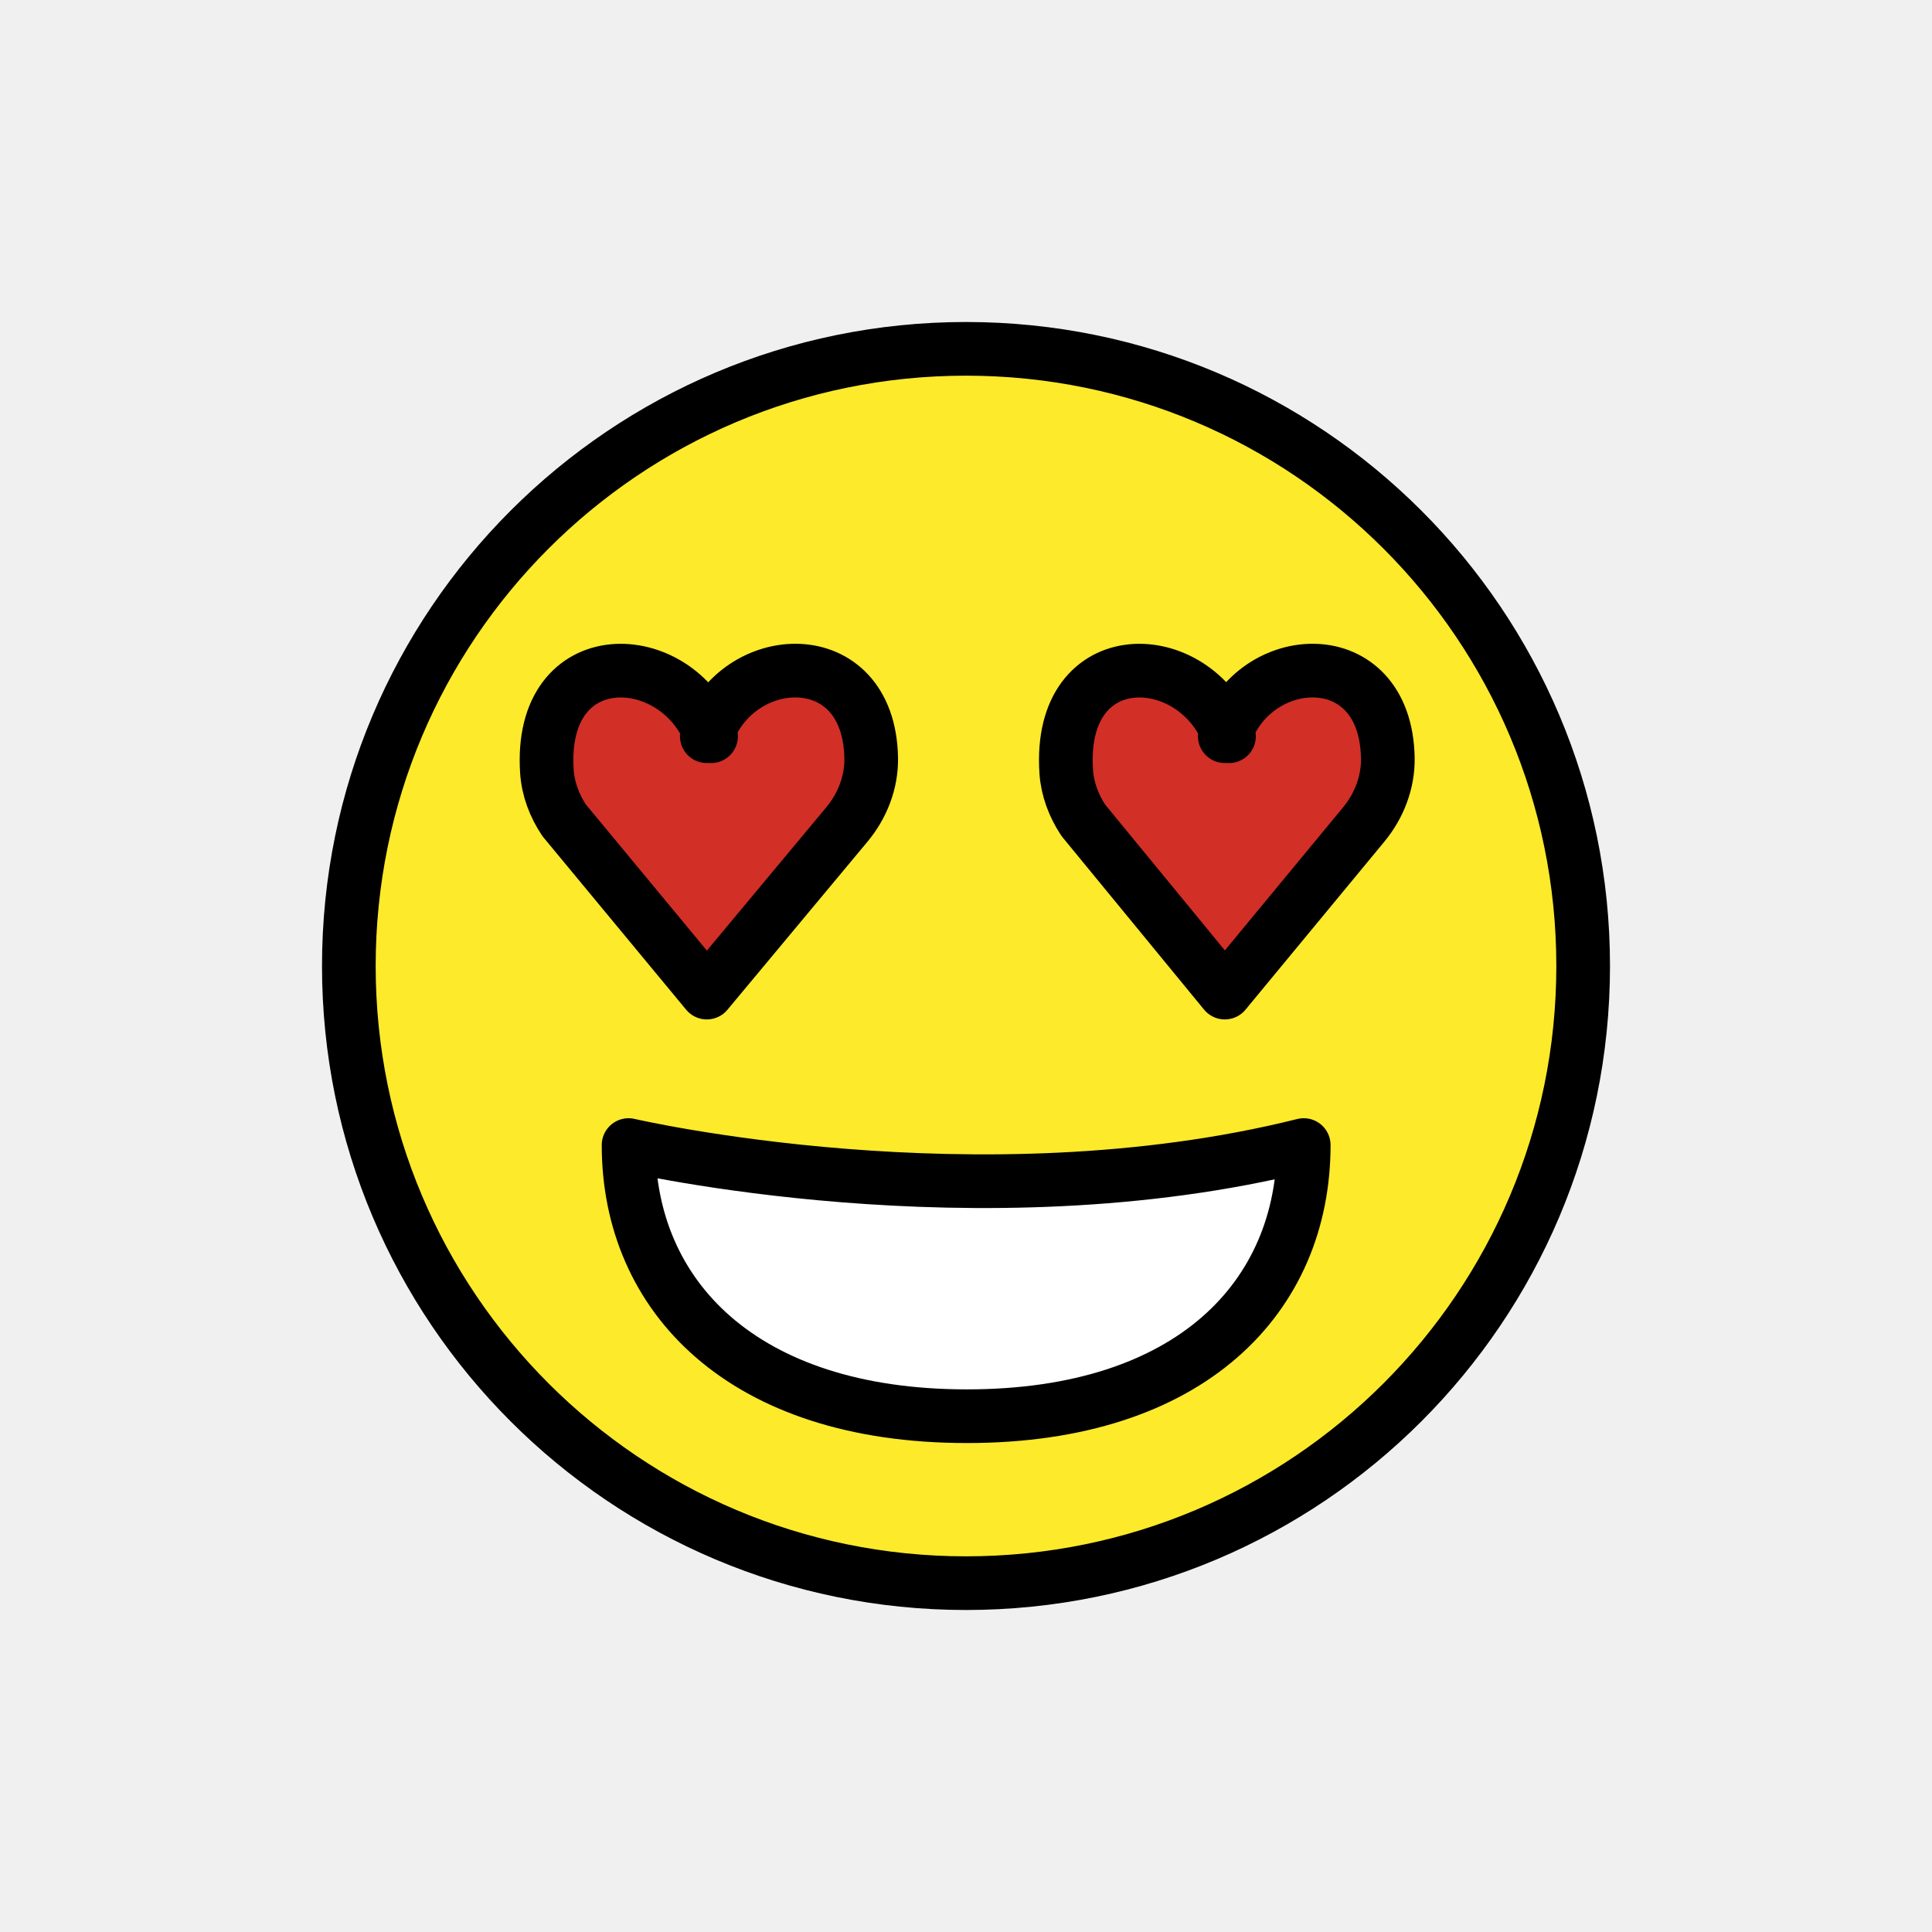
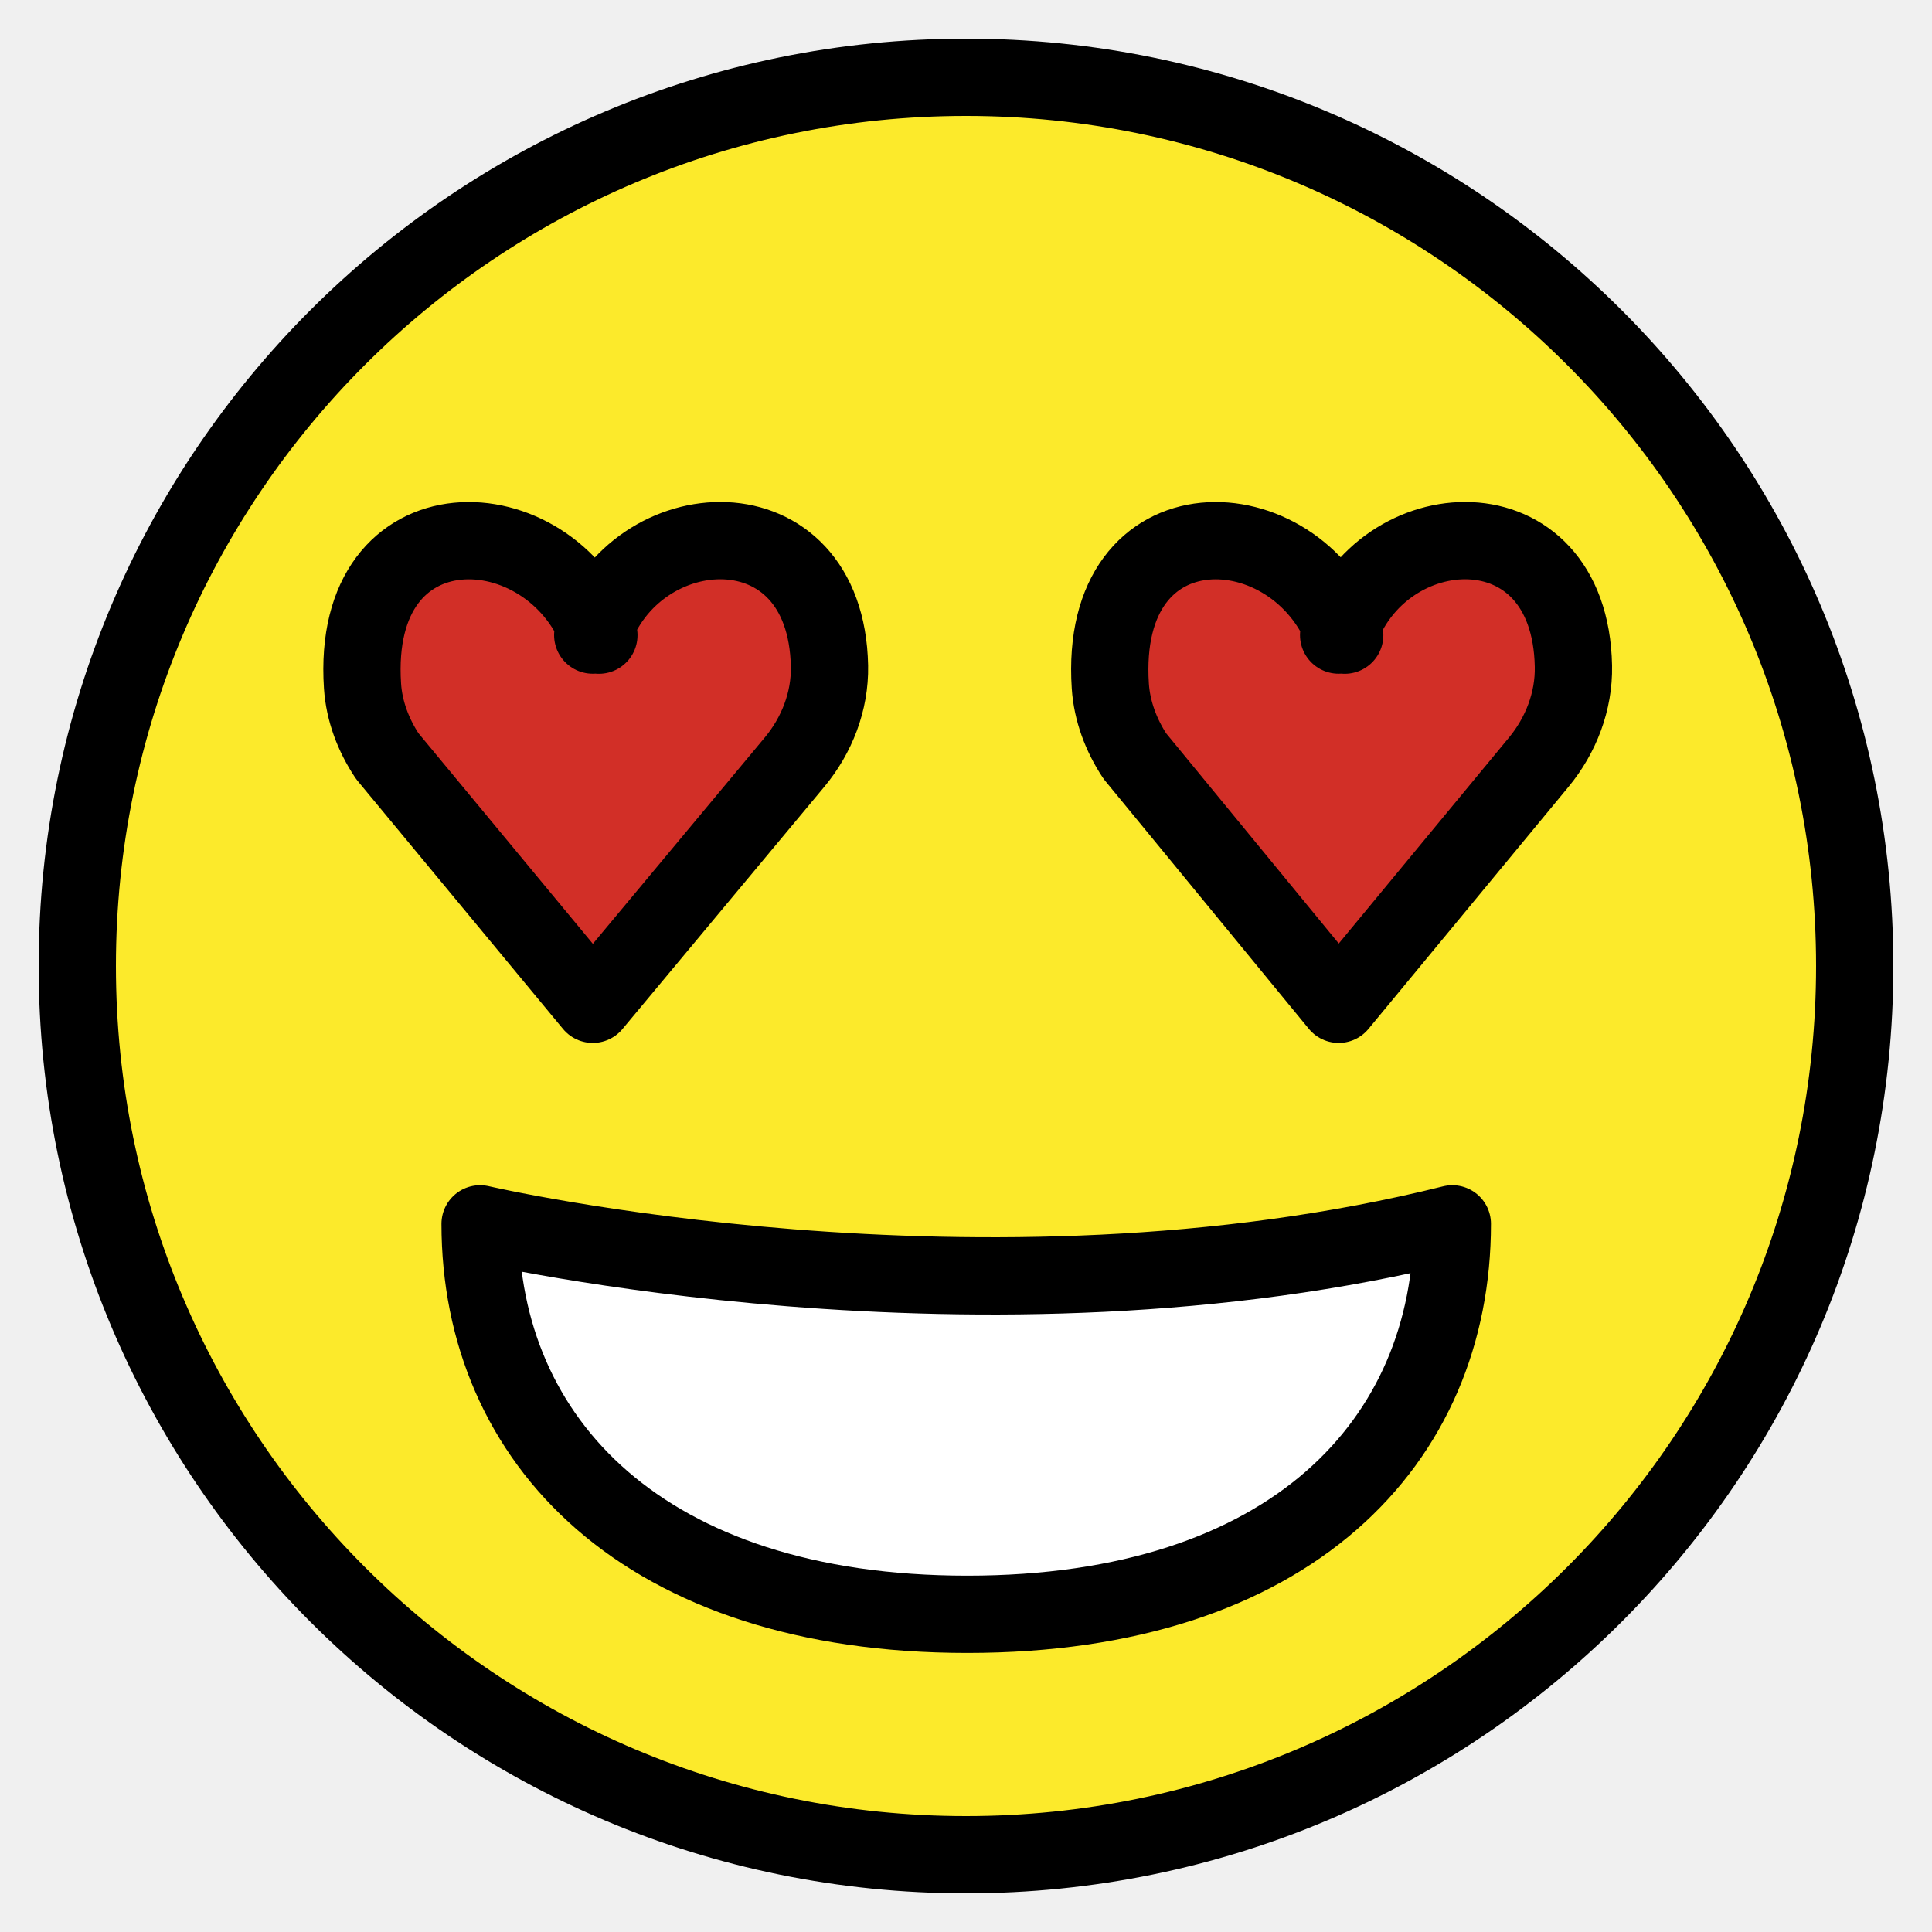
- <svg xmlns="http://www.w3.org/2000/svg" id="emoji" viewBox="0 0 72 72">
-   <g id="color">
-     <circle cx="36" cy="36" r="23" fill="#FCEA2B" />
-     <path fill="#D22F27" d="M26.499,27.438c-1.265-3.354-6.441-3.569-6.117,1.318c0.043,0.648,0.281,1.272,0.641,1.813 l5.318,6.422l0,0l5.221-6.266c0.58-0.696,0.922-1.578,0.905-2.485c-0.086-4.352-5.051-4.035-6.127-0.804" />
-     <path fill="#D22F27" d="M45.801,27.438c-1.255-3.354-6.387-3.569-6.066,1.318c0.043,0.648,0.279,1.272,0.636,1.813 l5.274,6.422l0,0l5.178-6.266c0.575-0.696,0.915-1.578,0.897-2.485c-0.086-4.352-5.009-4.035-6.076-0.804" />
-     <path fill="#FFFFFF" d="M48.586,42.673c0,5.63-4.178,10.105-12.554,10.105c-8.374,0-12.607-4.489-12.607-10.105 C23.425,42.673,36.45,45.705,48.586,42.673z" />
+ <svg xmlns="http://www.w3.org/2000/svg" id="emoji" viewBox="0 0 50 50" version="1.1" width="50" height="50">
+   <defs id="defs30" />
+   <g id="color" transform="translate(-11,-11)">
+     <circle cx="36" cy="36" r="23" id="circle2" style="fill:#fcea2b" />
+     <path d="m 26.499,27.438 c -1.265,-3.354 -6.441,-3.569 -6.117,1.318 0.043,0.648 0.281,1.272 0.641,1.813 l 5.318,6.422 v 0 l 5.221,-6.266 c 0.58,-0.696 0.922,-1.578 0.905,-2.485 -0.086,-4.352 -5.051,-4.035 -6.127,-0.804" id="path4" style="fill:#d22f27" />
+     <path d="m 45.801,27.438 c -1.255,-3.354 -6.387,-3.569 -6.066,1.318 0.043,0.648 0.279,1.272 0.636,1.813 l 5.274,6.422 v 0 l 5.178,-6.266 c 0.575,-0.696 0.915,-1.578 0.897,-2.485 -0.086,-4.352 -5.009,-4.035 -6.076,-0.804" id="path6" style="fill:#d22f27" />
+     <path d="m 48.586,42.673 c 0,5.63 -4.178,10.105 -12.554,10.105 -8.374,0 -12.607,-4.489 -12.607,-10.105 0,0 13.025,3.031 25.161,10e-5 z" id="path8" style="fill:#ffffff" />
  </g>
-   <g id="hair" />
-   <g id="skin" />
-   <g id="skin-shadow" />
-   <g id="line">
-     <path fill="none" stroke="#000000" stroke-linecap="round" stroke-linejoin="round" stroke-miterlimit="10" stroke-width="2" d="M48.111,44.547" />
-     <path fill="none" stroke="#000000" stroke-linecap="round" stroke-linejoin="round" stroke-miterlimit="10" stroke-width="2" d="M23.934,44.547" />
-     <circle cx="36" cy="36" r="23" fill="none" stroke="#000000" stroke-linecap="round" stroke-linejoin="round" stroke-miterlimit="10" stroke-width="2" />
-     <path fill="none" stroke="#000000" stroke-linecap="round" stroke-linejoin="round" stroke-miterlimit="10" stroke-width="2" d="M48.586,42.673c0,5.63-4.178,10.105-12.554,10.105c-8.374,0-12.607-4.489-12.607-10.105 C23.425,42.673,36.45,45.705,48.586,42.673z" />
-     <path fill="none" stroke="#000000" stroke-linecap="round" stroke-linejoin="round" stroke-miterlimit="10" stroke-width="2" d="M26.499,27.438c-1.265-3.354-6.441-3.569-6.117,1.318c0.043,0.648,0.281,1.272,0.641,1.813l5.318,6.422l0,0 l5.221-6.266c0.58-0.696,0.922-1.578,0.905-2.485c-0.086-4.352-5.051-4.035-6.127-0.804" />
-     <path fill="none" stroke="#000000" stroke-linecap="round" stroke-linejoin="round" stroke-miterlimit="10" stroke-width="2" d="M45.801,27.438c-1.255-3.354-6.387-3.569-6.066,1.318c0.043,0.648,0.279,1.272,0.636,1.813l5.274,6.422l0,0 l5.178-6.266c0.575-0.696,0.915-1.578,0.897-2.485c-0.086-4.352-5.009-4.035-6.076-0.804" />
+   <g id="hair" transform="translate(0,-22)" />
+   <g id="skin" transform="translate(0,-22)" />
+   <g id="skin-shadow" transform="translate(0,-22)" />
+   <g id="line" transform="translate(-11,-11)">
+     <path stroke-miterlimit="10" d="M 48.111,44.547" id="path14" style="fill:none;stroke:#000000;stroke-width:2;stroke-linecap:round;stroke-linejoin:round;stroke-miterlimit:10" />
+     <path stroke-miterlimit="10" d="M 23.934,44.547" id="path16" style="fill:none;stroke:#000000;stroke-width:2;stroke-linecap:round;stroke-linejoin:round;stroke-miterlimit:10" />
+     <circle cx="36" cy="36" r="23" stroke-miterlimit="10" id="circle18" style="fill:none;stroke:#000000;stroke-width:2;stroke-linecap:round;stroke-linejoin:round;stroke-miterlimit:10" />
+     <path stroke-miterlimit="10" d="m 48.586,42.673 c 0,5.63 -4.178,10.105 -12.554,10.105 -8.374,0 -12.607,-4.489 -12.607,-10.105 0,0 13.025,3.031 25.161,10e-5 z" id="path20" style="fill:none;stroke:#000000;stroke-width:2;stroke-linecap:round;stroke-linejoin:round;stroke-miterlimit:10" />
+     <path stroke-miterlimit="10" d="m 26.499,27.438 c -1.265,-3.354 -6.441,-3.569 -6.117,1.318 0.043,0.648 0.281,1.272 0.641,1.813 l 5.318,6.422 v 0 l 5.221,-6.266 c 0.58,-0.696 0.922,-1.578 0.905,-2.485 -0.086,-4.352 -5.051,-4.035 -6.127,-0.804" id="path22" style="fill:none;stroke:#000000;stroke-width:2;stroke-linecap:round;stroke-linejoin:round;stroke-miterlimit:10" />
+     <path stroke-miterlimit="10" d="m 45.801,27.438 c -1.255,-3.354 -6.387,-3.569 -6.066,1.318 0.043,0.648 0.279,1.272 0.636,1.813 l 5.274,6.422 v 0 l 5.178,-6.266 c 0.575,-0.696 0.915,-1.578 0.897,-2.485 -0.086,-4.352 -5.009,-4.035 -6.076,-0.804" id="path24" style="fill:none;stroke:#000000;stroke-width:2;stroke-linecap:round;stroke-linejoin:round;stroke-miterlimit:10" />
  </g>
</svg>
